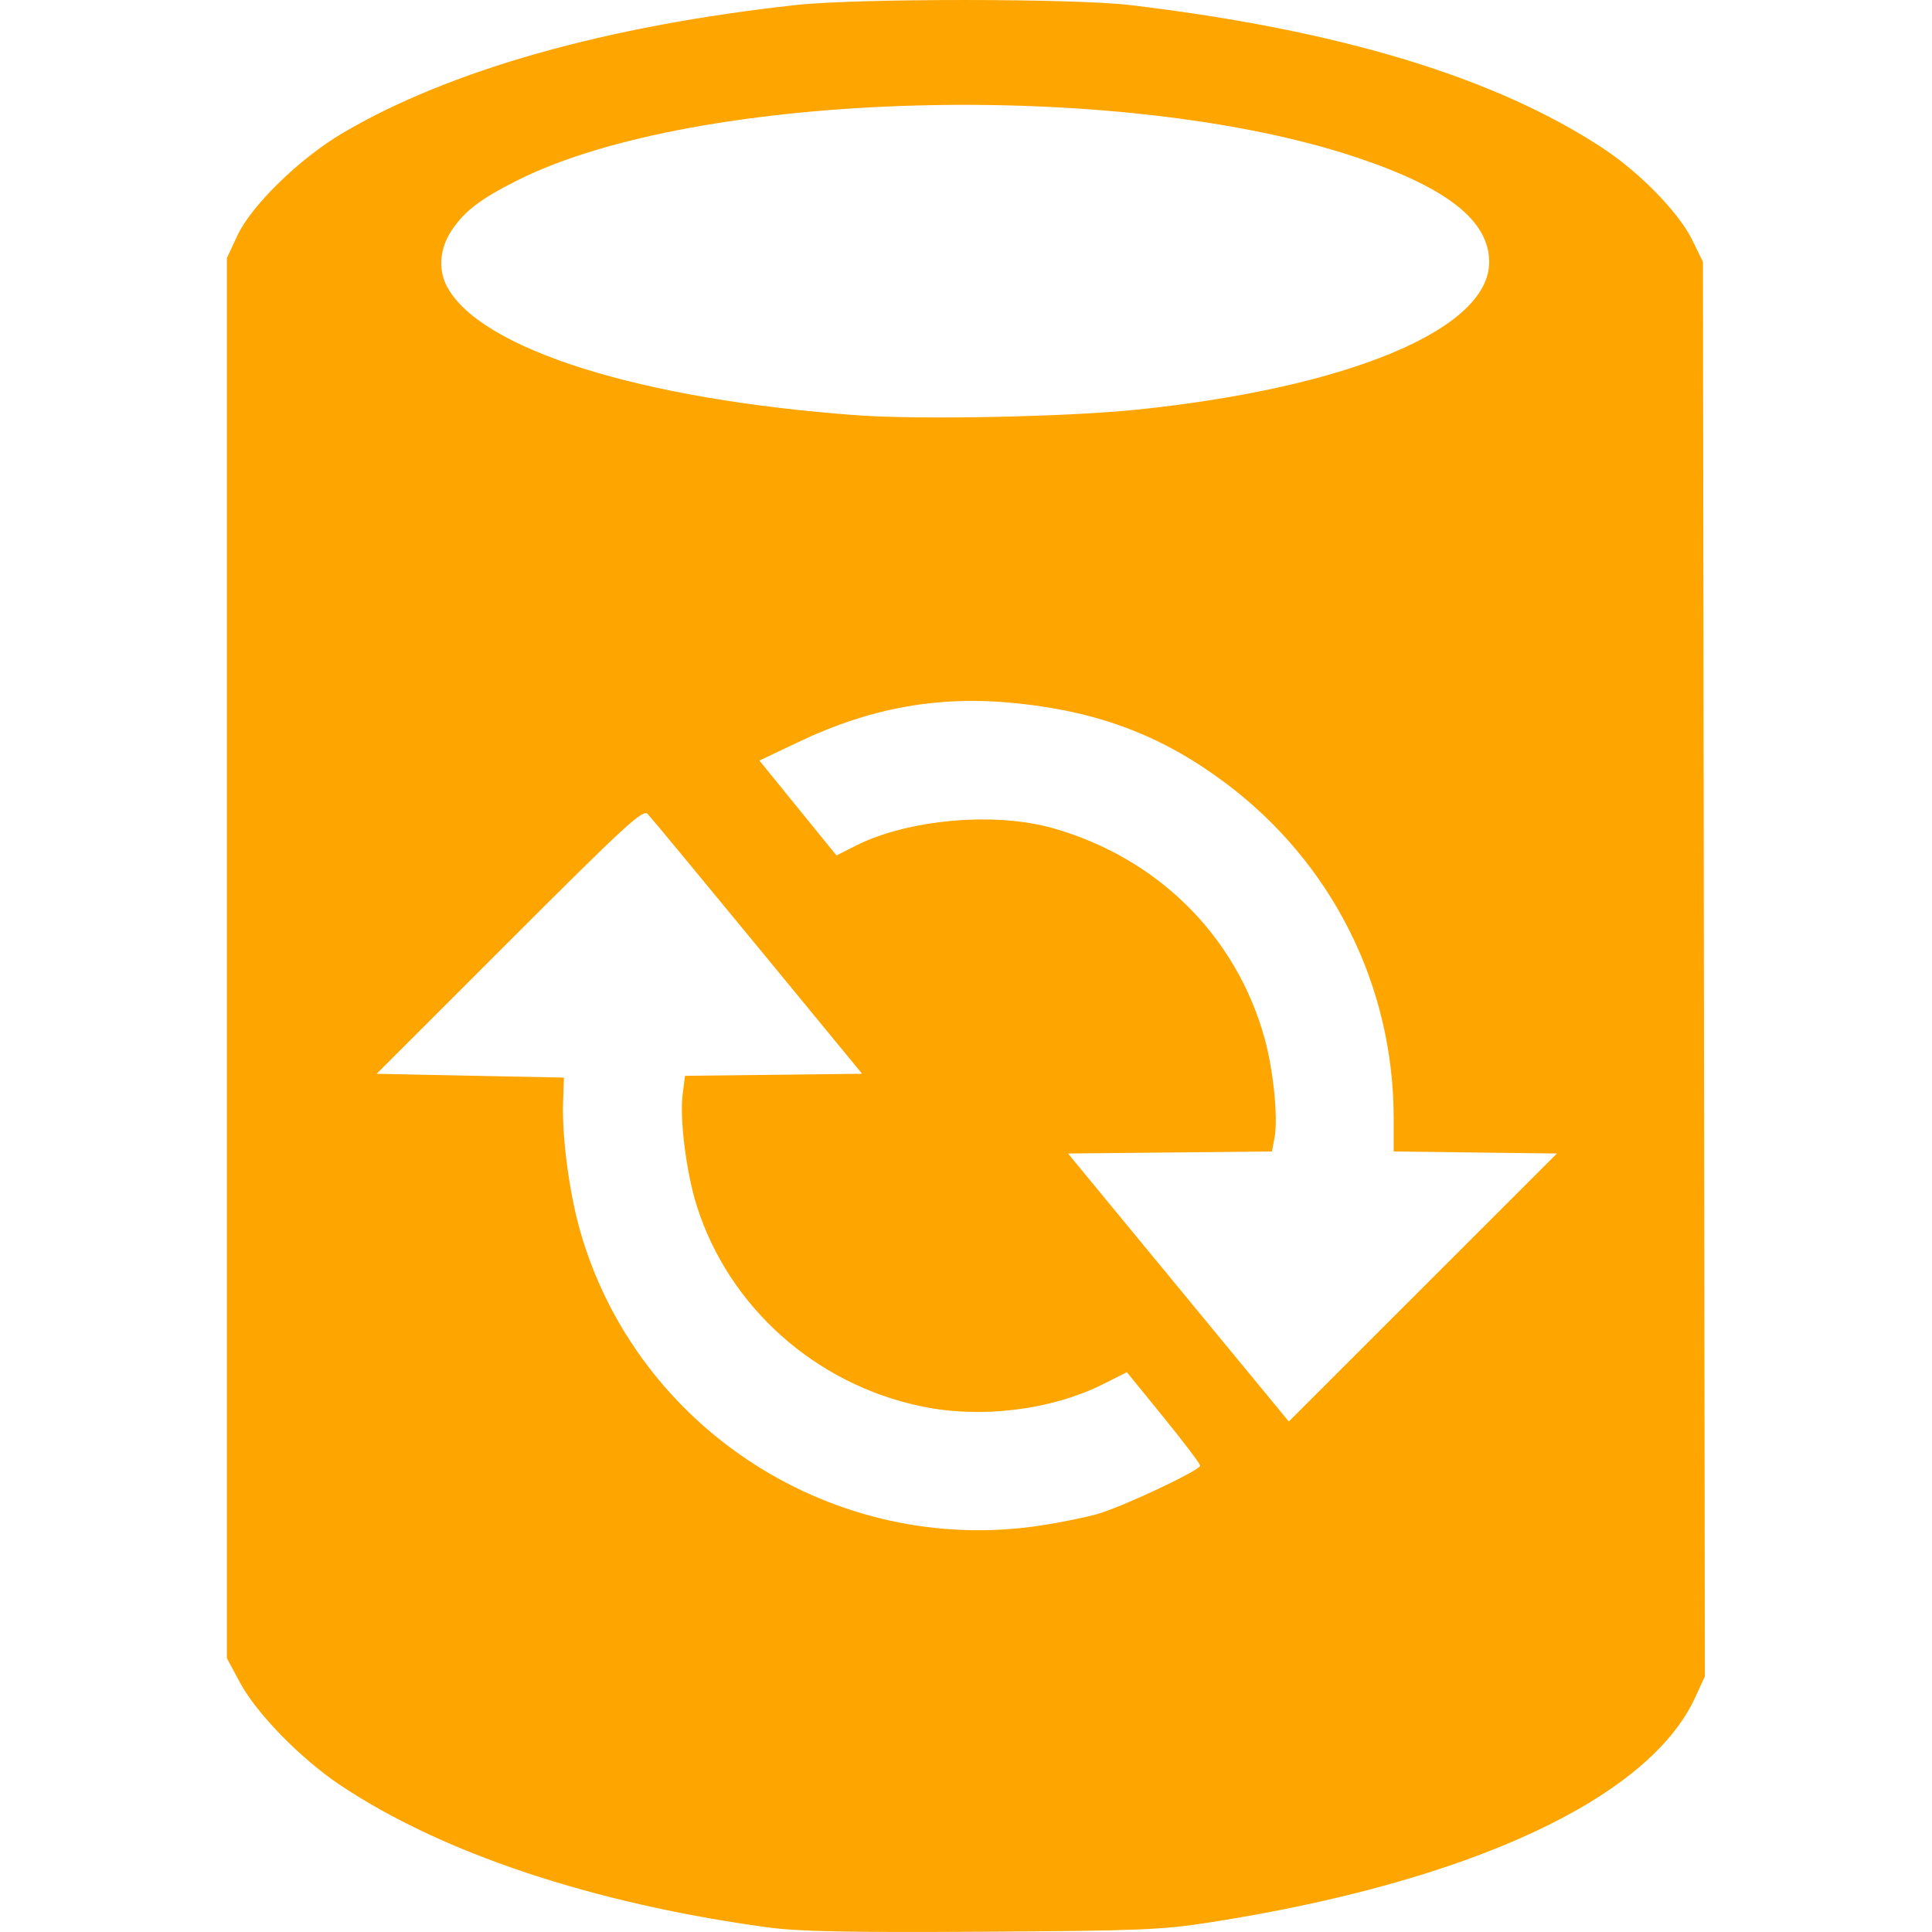
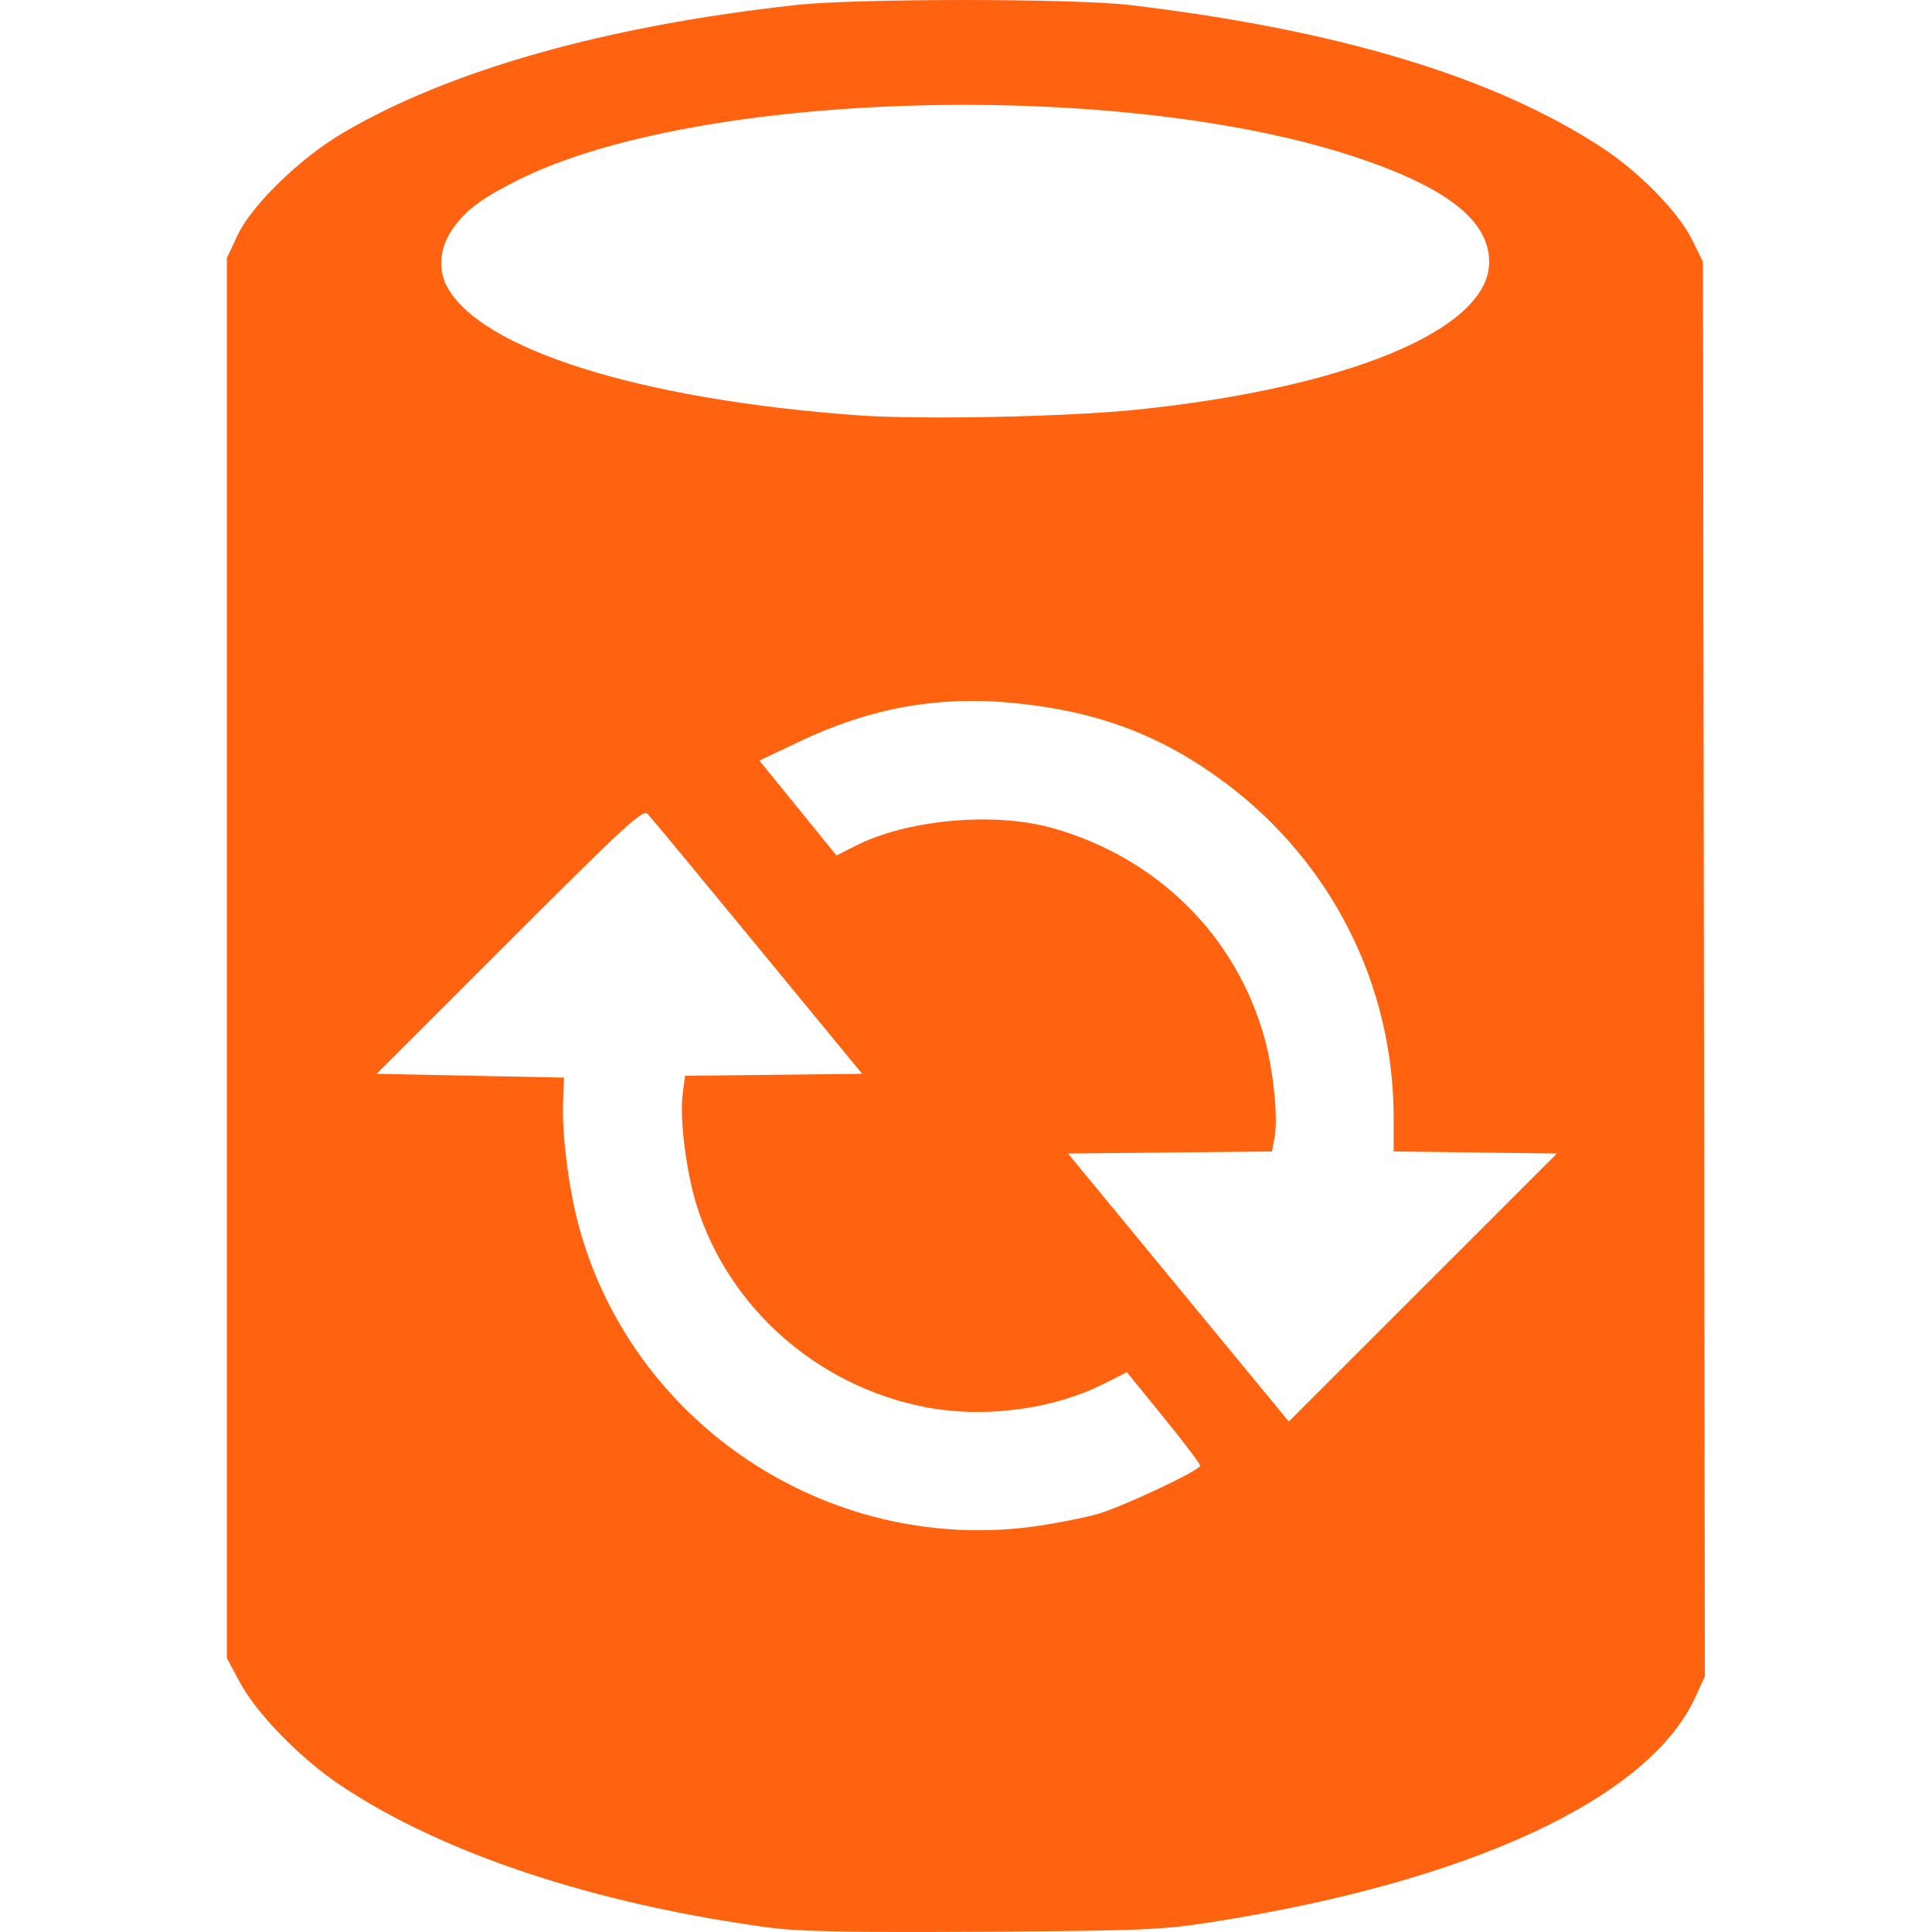
- <svg xmlns="http://www.w3.org/2000/svg" width="35px" height="35px" viewBox="-8.22 0 69.999 69.999" fill="#FFA500">
+ <svg xmlns="http://www.w3.org/2000/svg" width="35px" height="35px" viewBox="-8.22 0 69.999 69.999" fill="#FF6310">
  <g id="SVGRepo_bgCarrier" stroke-width="0" />
  <g id="SVGRepo_tracerCarrier" stroke-linecap="round" stroke-linejoin="round" />
  <g id="SVGRepo_iconCarrier">
-     <path d="m -143.613,567.194 c -6.314,-0.861 -11.803,-2.688 -15.489,-5.157 -1.427,-0.955 -3.017,-2.582 -3.621,-3.702 l -0.481,-0.894 0,-25.365 0,-25.365 0.384,-0.82 c 0.511,-1.091 2.262,-2.794 3.811,-3.707 3.874,-2.283 9.545,-3.884 16.427,-4.64 2.201,-0.242 10.061,-0.24 12.098,0.002 7.599,0.904 13.265,2.625 17.172,5.213 1.319,0.874 2.714,2.311 3.196,3.292 l 0.392,0.798 0.035,25.625 0.035,25.625 -0.348,0.759 c -1.683,3.676 -8.191,6.694 -17.596,8.157 -1.735,0.27 -2.548,0.303 -8.249,0.337 -4.896,0.029 -6.65,-0.007 -7.768,-0.159 z m 9.899,-14.56 c 0.718,-0.11 1.646,-0.298 2.062,-0.419 0.923,-0.268 3.712,-1.582 3.712,-1.749 0,-0.066 -0.597,-0.855 -1.328,-1.754 l -1.328,-1.633 -0.818,0.413 c -1.901,0.959 -4.442,1.277 -6.616,0.827 -3.838,-0.795 -6.982,-3.594 -8.144,-7.251 -0.386,-1.216 -0.633,-3.17 -0.515,-4.075 l 0.085,-0.651 3.208,-0.037 3.208,-0.037 -3.787,-4.606 c -2.083,-2.533 -3.875,-4.697 -3.984,-4.809 -0.173,-0.178 -0.792,0.39 -5.008,4.606 l -4.811,4.809 3.393,0.069 3.394,0.069 -0.032,0.894 c -0.045,1.253 0.227,3.296 0.622,4.674 2.062,7.199 9.256,11.796 16.684,10.66 z m 15.742,-13.515 -2.957,-0.037 0,-1.2 c 0,-4.819 -2.241,-9.273 -6.113,-12.164 -2.267,-1.692 -4.547,-2.562 -7.532,-2.873 -2.8,-0.292 -5.287,0.148 -7.915,1.399 l -1.42,0.676 1.396,1.719 1.396,1.719 0.69,-0.35 c 1.896,-0.961 5.046,-1.24 7.166,-0.635 3.788,1.081 6.627,3.902 7.654,7.607 0.322,1.161 0.495,2.892 0.361,3.607 l -0.093,0.495 -3.695,0.037 -3.695,0.037 4,4.855 4,4.855 4.857,-4.855 4.857,-4.855 -2.957,-0.037 z m -12.315,-26.908 c 7.721,-0.792 12.818,-2.92 12.818,-5.352 0,-1.497 -1.516,-2.694 -4.803,-3.792 -8.551,-2.858 -23.92,-2.436 -30.415,0.834 -1.329,0.669 -1.898,1.103 -2.369,1.803 -0.43,0.641 -0.501,1.407 -0.185,2.017 1.184,2.29 7.025,4.126 14.927,4.691 2.252,0.161 7.525,0.055 10.026,-0.202 z" fill="#FFA500" transform="translate(163.204 -497.363)" />
+     <path d="m -143.613,567.194 c -6.314,-0.861 -11.803,-2.688 -15.489,-5.157 -1.427,-0.955 -3.017,-2.582 -3.621,-3.702 l -0.481,-0.894 0,-25.365 0,-25.365 0.384,-0.82 c 0.511,-1.091 2.262,-2.794 3.811,-3.707 3.874,-2.283 9.545,-3.884 16.427,-4.64 2.201,-0.242 10.061,-0.24 12.098,0.002 7.599,0.904 13.265,2.625 17.172,5.213 1.319,0.874 2.714,2.311 3.196,3.292 l 0.392,0.798 0.035,25.625 0.035,25.625 -0.348,0.759 c -1.683,3.676 -8.191,6.694 -17.596,8.157 -1.735,0.27 -2.548,0.303 -8.249,0.337 -4.896,0.029 -6.65,-0.007 -7.768,-0.159 z m 9.899,-14.56 c 0.718,-0.11 1.646,-0.298 2.062,-0.419 0.923,-0.268 3.712,-1.582 3.712,-1.749 0,-0.066 -0.597,-0.855 -1.328,-1.754 l -1.328,-1.633 -0.818,0.413 c -1.901,0.959 -4.442,1.277 -6.616,0.827 -3.838,-0.795 -6.982,-3.594 -8.144,-7.251 -0.386,-1.216 -0.633,-3.17 -0.515,-4.075 l 0.085,-0.651 3.208,-0.037 3.208,-0.037 -3.787,-4.606 c -2.083,-2.533 -3.875,-4.697 -3.984,-4.809 -0.173,-0.178 -0.792,0.39 -5.008,4.606 l -4.811,4.809 3.393,0.069 3.394,0.069 -0.032,0.894 c -0.045,1.253 0.227,3.296 0.622,4.674 2.062,7.199 9.256,11.796 16.684,10.66 z m 15.742,-13.515 -2.957,-0.037 0,-1.2 c 0,-4.819 -2.241,-9.273 -6.113,-12.164 -2.267,-1.692 -4.547,-2.562 -7.532,-2.873 -2.8,-0.292 -5.287,0.148 -7.915,1.399 l -1.42,0.676 1.396,1.719 1.396,1.719 0.69,-0.35 c 1.896,-0.961 5.046,-1.24 7.166,-0.635 3.788,1.081 6.627,3.902 7.654,7.607 0.322,1.161 0.495,2.892 0.361,3.607 l -0.093,0.495 -3.695,0.037 -3.695,0.037 4,4.855 4,4.855 4.857,-4.855 4.857,-4.855 -2.957,-0.037 z m -12.315,-26.908 c 7.721,-0.792 12.818,-2.92 12.818,-5.352 0,-1.497 -1.516,-2.694 -4.803,-3.792 -8.551,-2.858 -23.92,-2.436 -30.415,0.834 -1.329,0.669 -1.898,1.103 -2.369,1.803 -0.43,0.641 -0.501,1.407 -0.185,2.017 1.184,2.29 7.025,4.126 14.927,4.691 2.252,0.161 7.525,0.055 10.026,-0.202 z" fill="#FF6310" transform="translate(163.204 -497.363)" />
  </g>
</svg>
